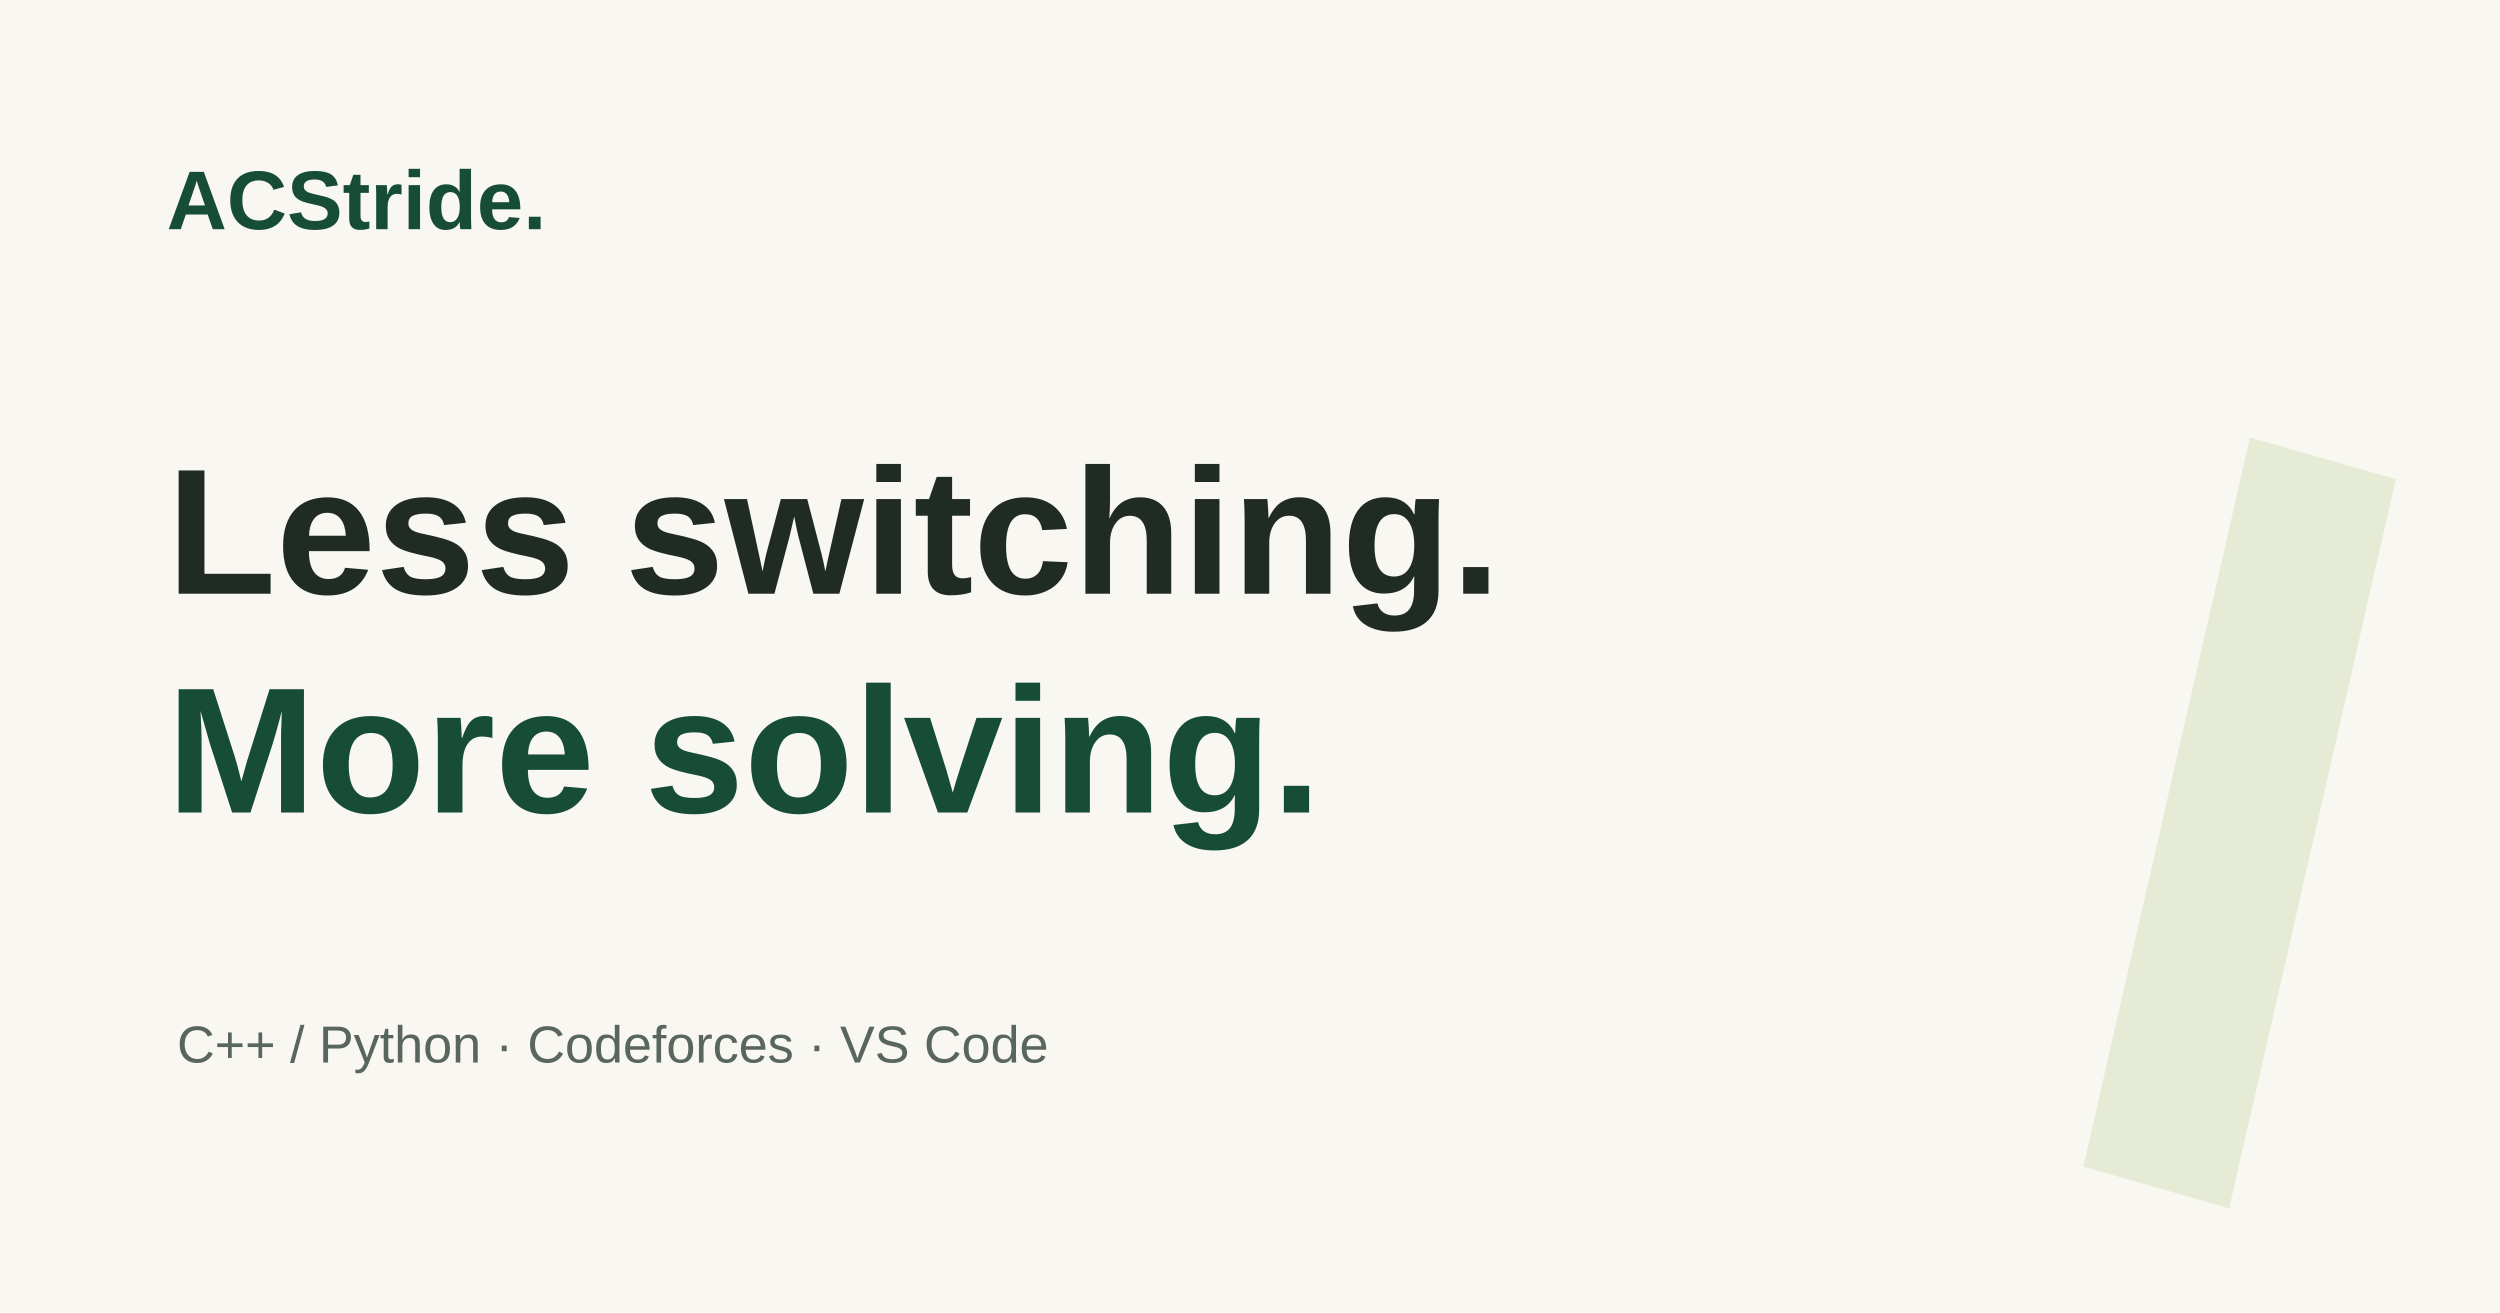
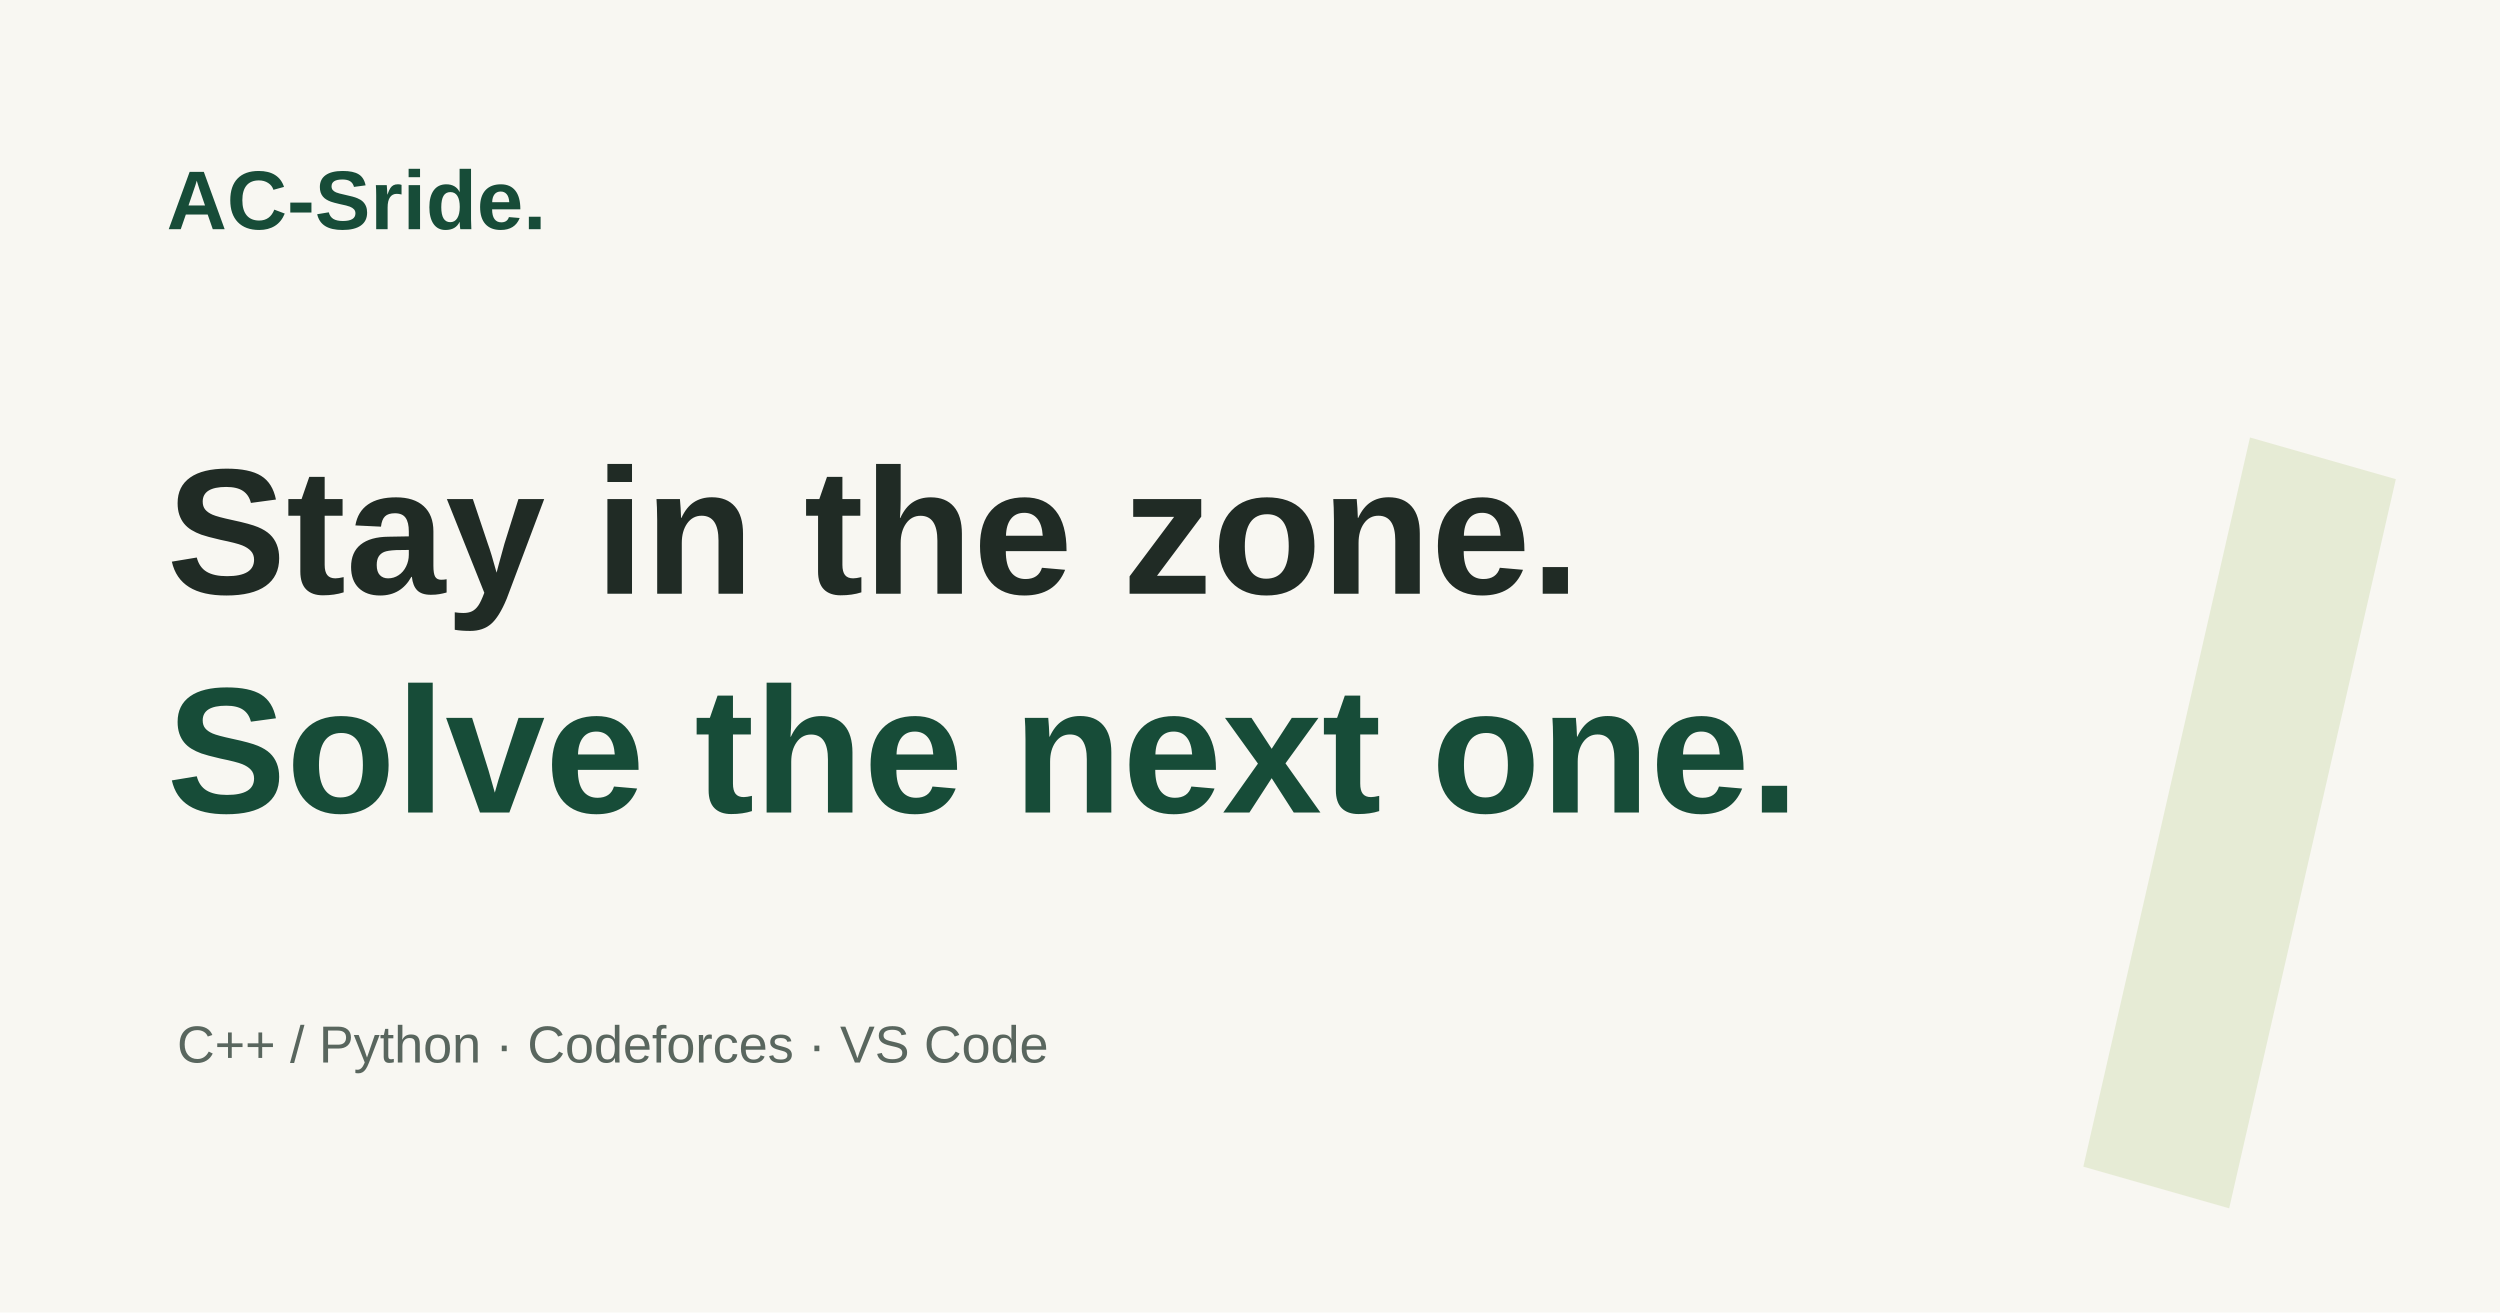
<svg xmlns="http://www.w3.org/2000/svg" width="1200" height="630" viewBox="0 0 1200 630">
  <rect width="1200" height="630" fill="#f8f7f2" />
  <path d="m1000 560 80-350 70 20-80 350z" fill="#e6ebd5" />
-   <text x="80" y="110" font-family="Arial,sans-serif" font-weight="700" font-size="40" fill="#174c38">ACStride.</text>
-   <text x="80" y="285" font-family="Arial,sans-serif" font-size="86" font-weight="700" fill="#202b25">Less switching.</text>
-   <text x="80" y="390" font-family="Arial,sans-serif" font-size="86" font-weight="700" fill="#174c38">More solving.</text>
+   <text x="80" y="110" font-family="Arial,sans-serif" font-weight="700" font-size="40" fill="#174c38">AC-Sride.</text>
+   <text x="80" y="285" font-family="Arial,sans-serif" font-size="86" font-weight="700" fill="#202b25">Stay in the zone.</text>
+   <text x="80" y="390" font-family="Arial,sans-serif" font-size="86" font-weight="700" fill="#174c38">Solve the next one.</text>
  <text x="85" y="510" font-family="Arial,sans-serif" font-size="25" fill="#59665e">C++ / Python · Codeforces · VS Code</text>
</svg>
